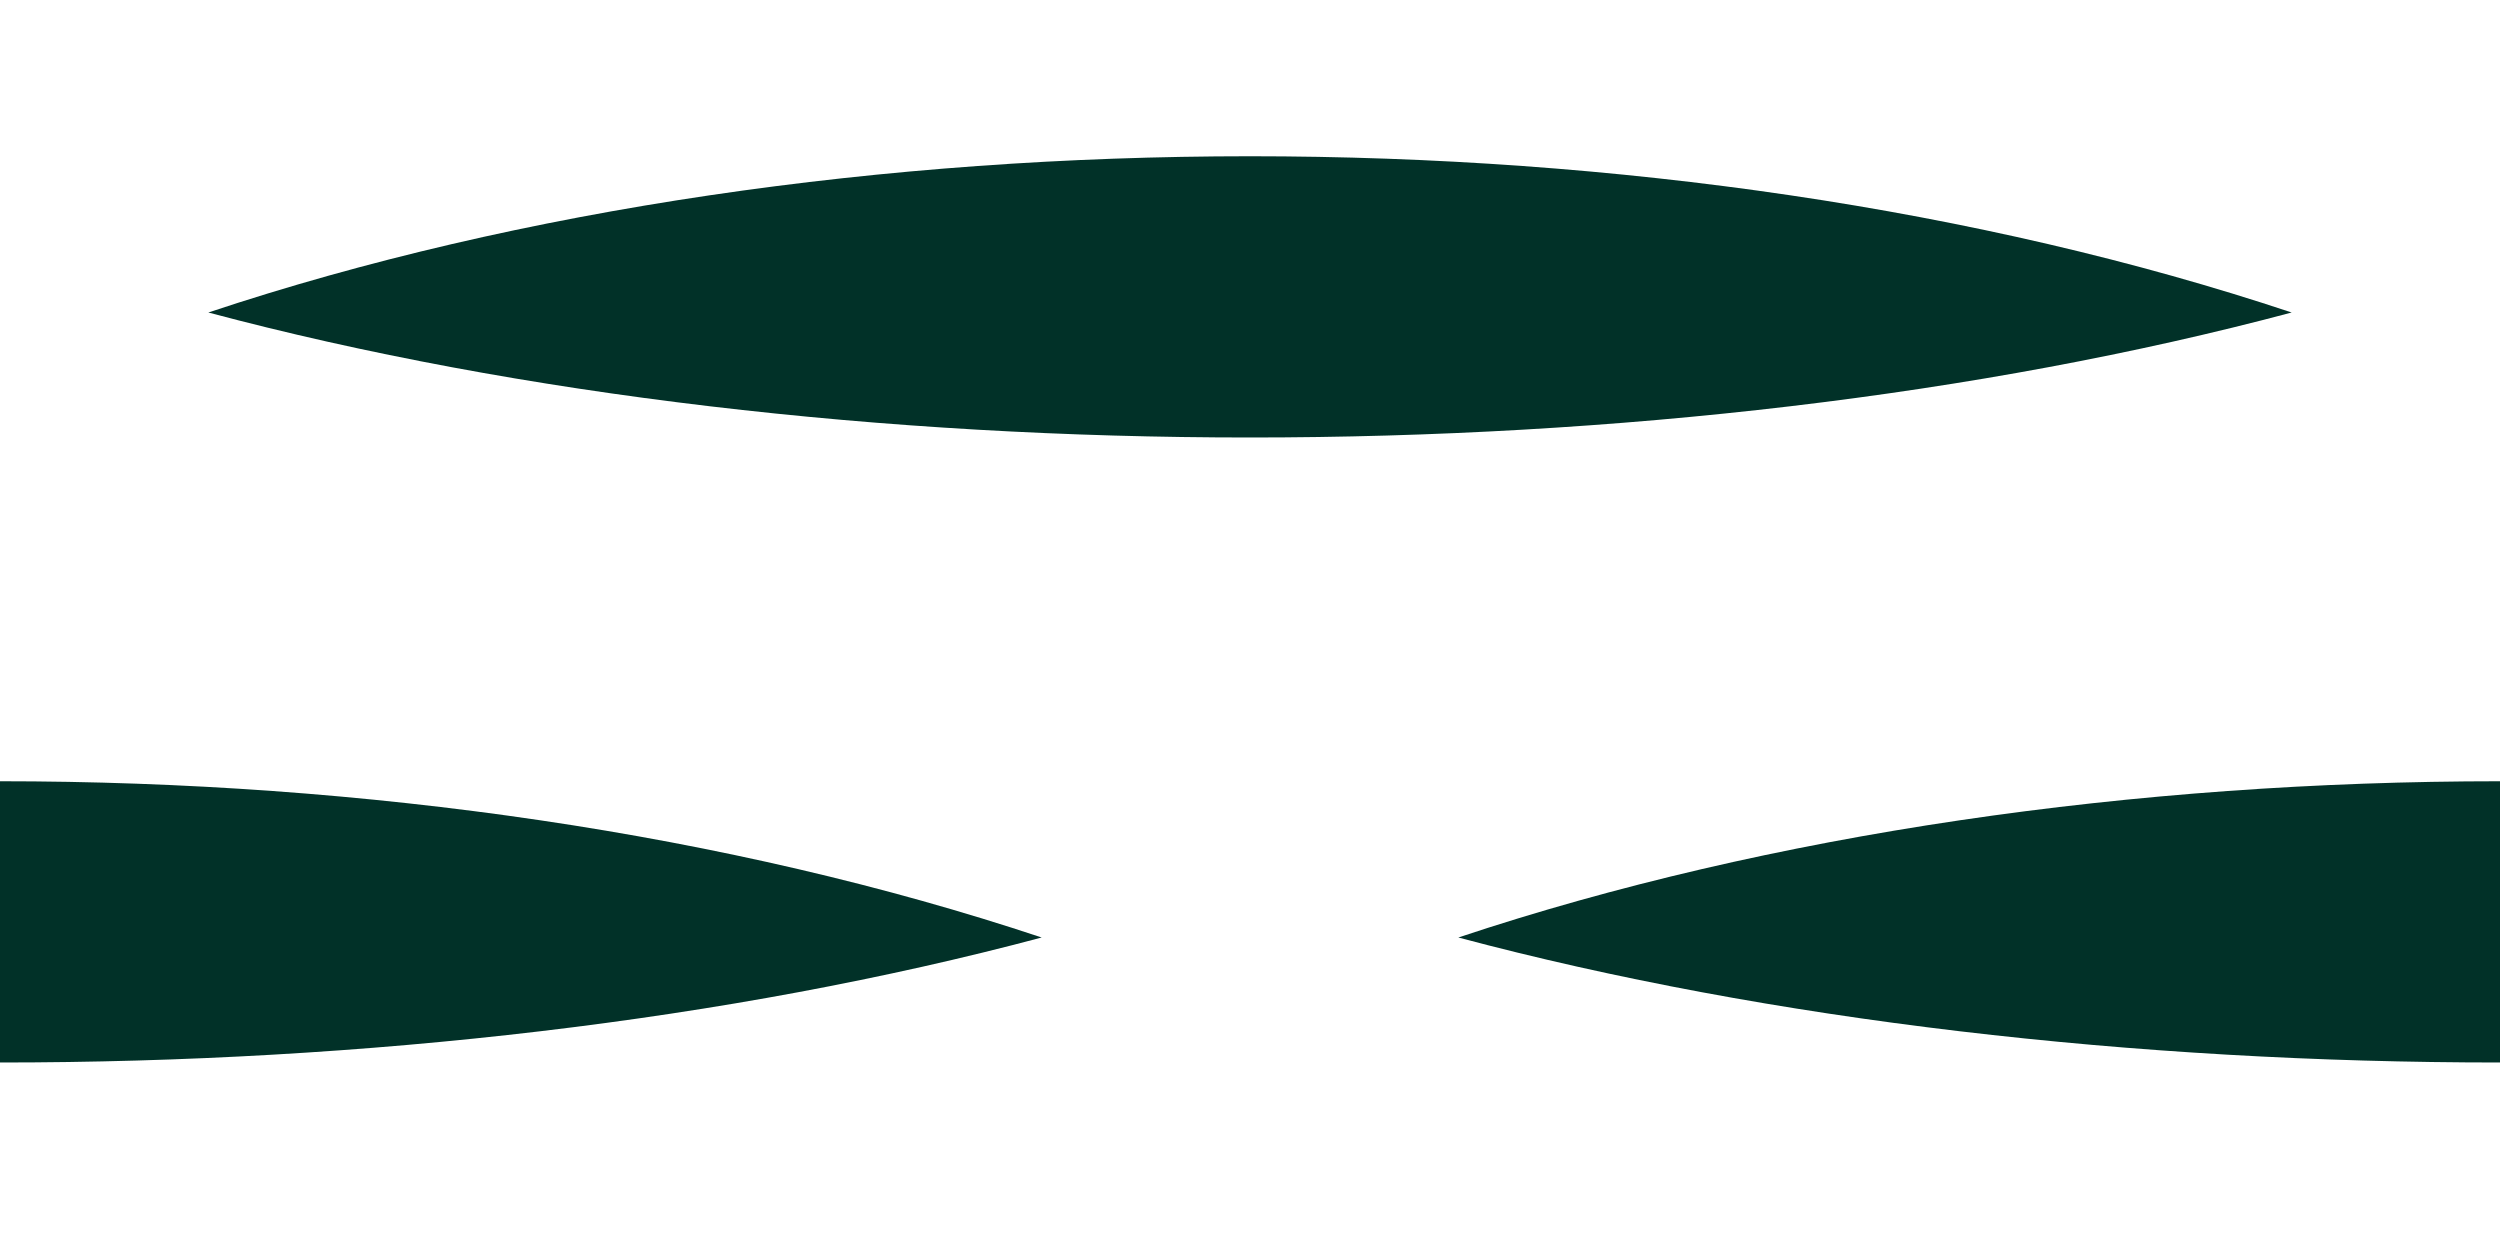
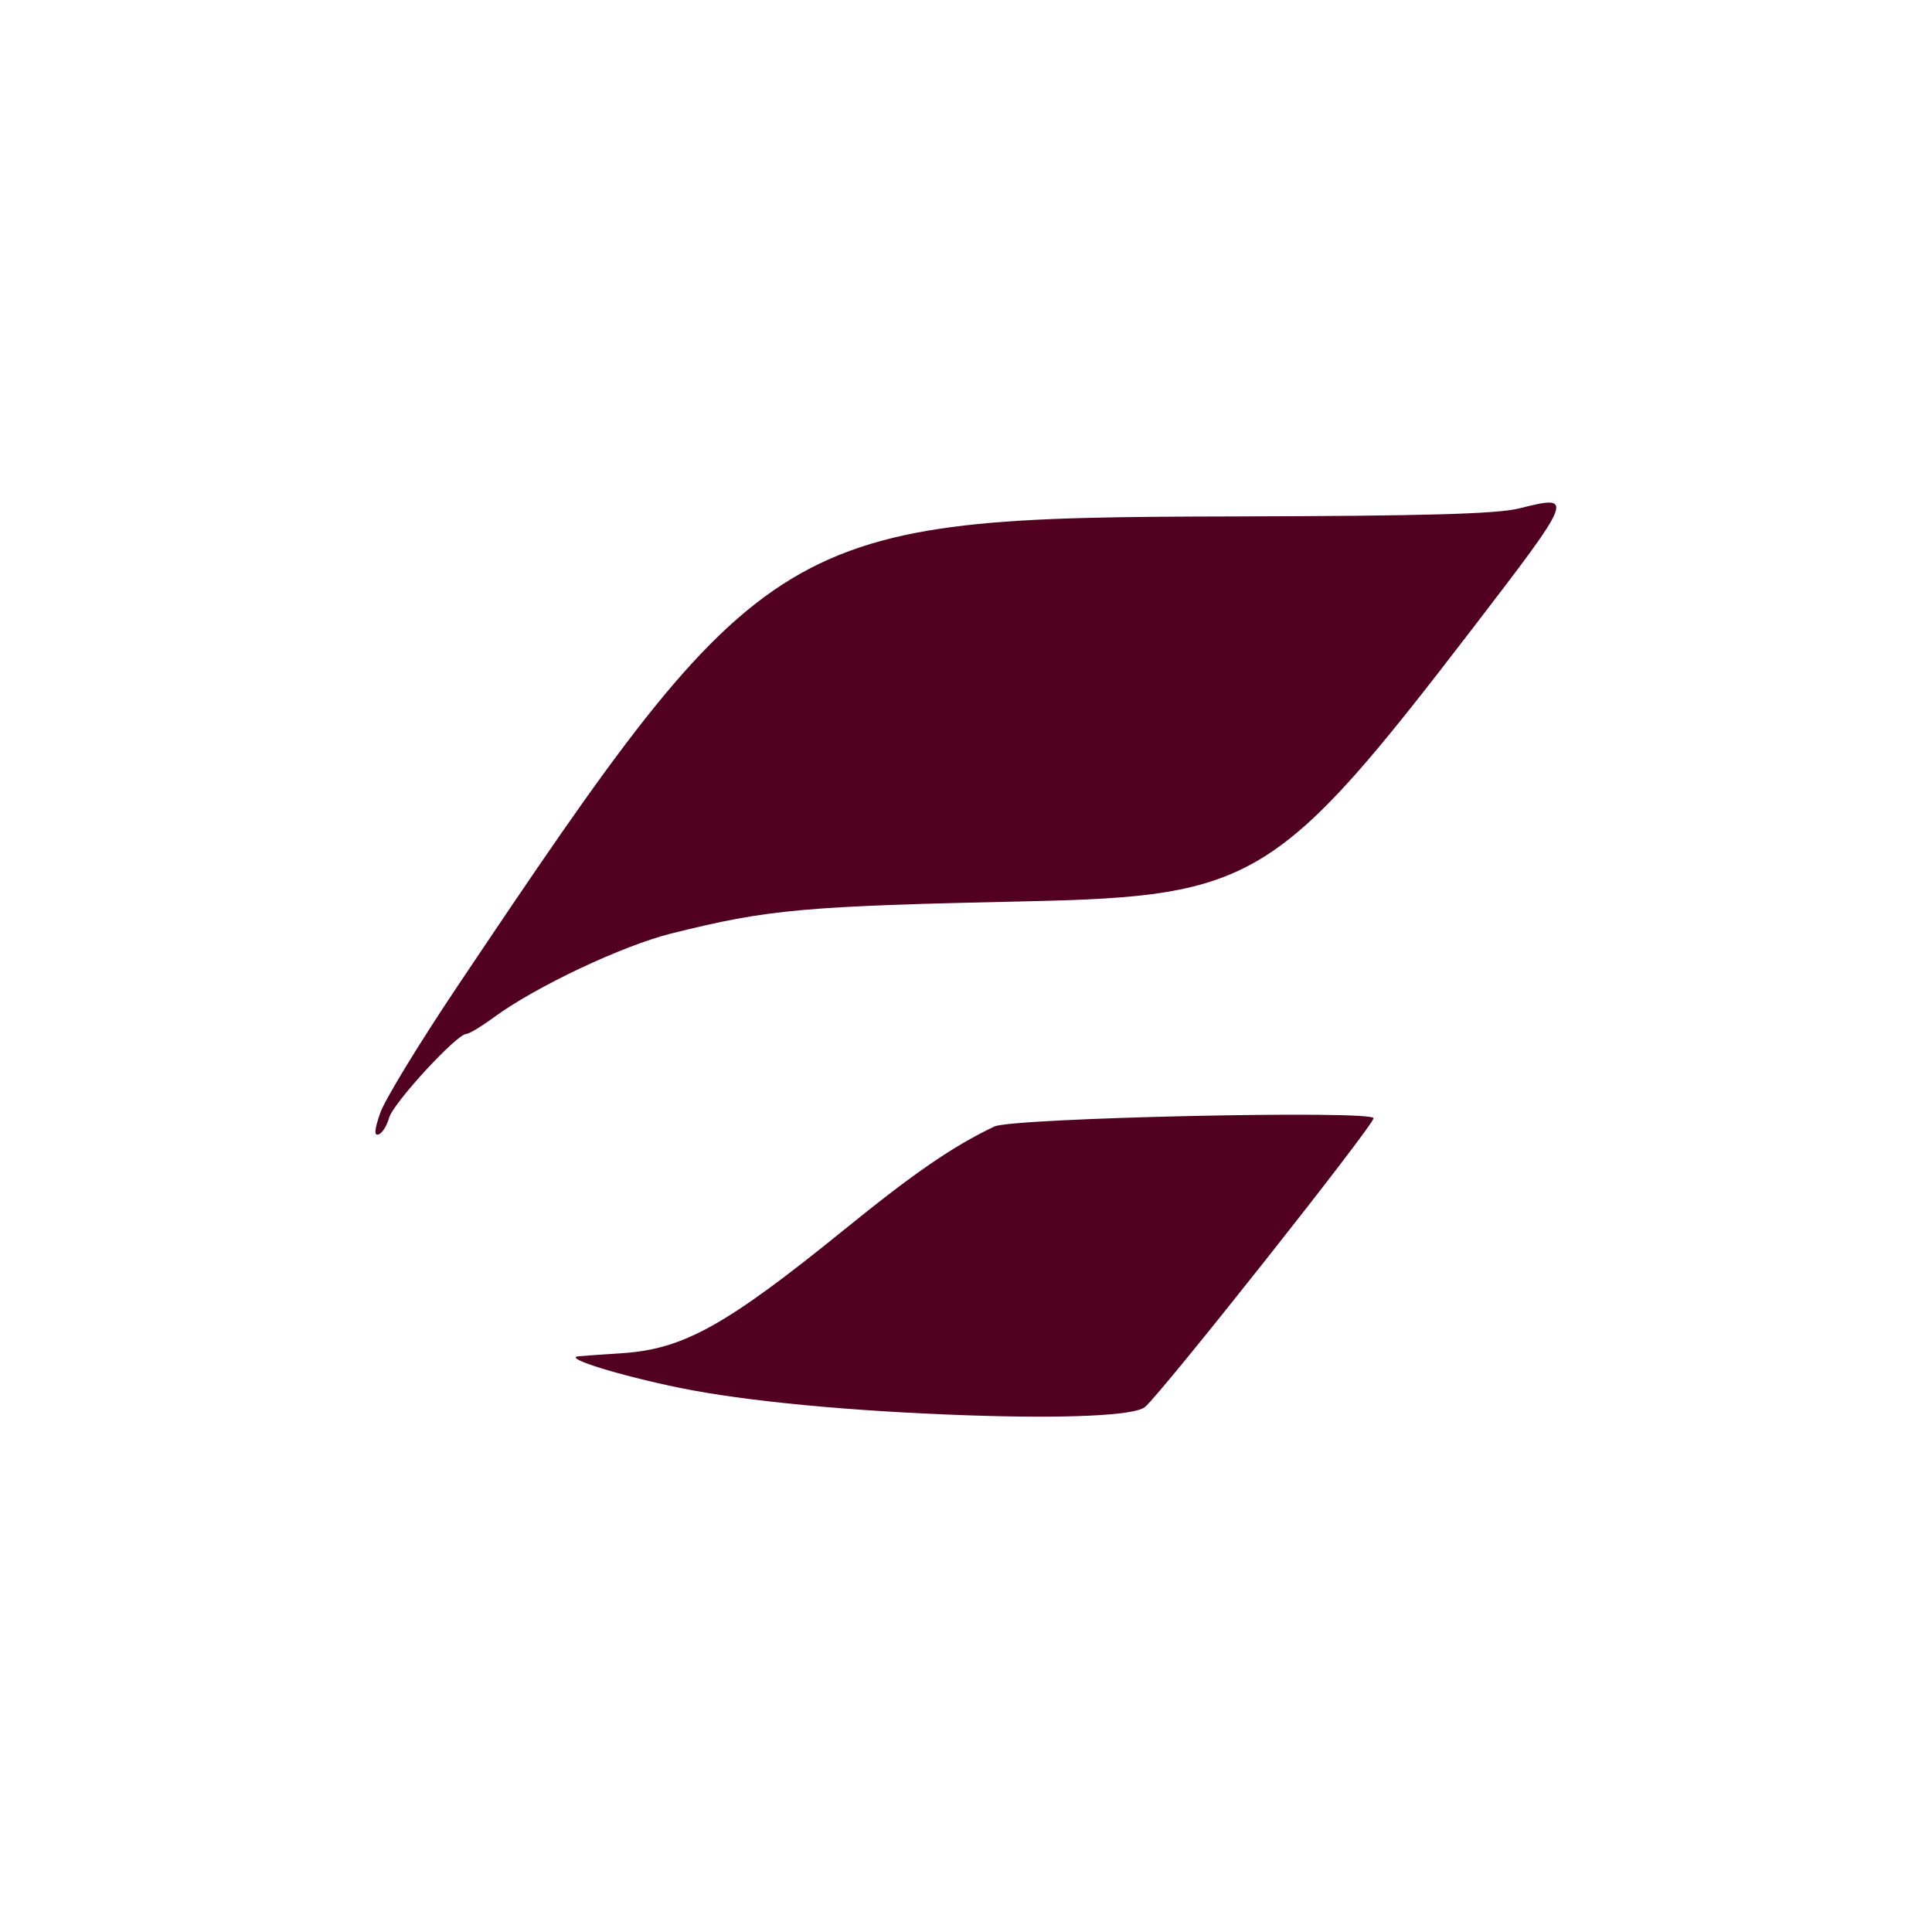
- <svg xmlns="http://www.w3.org/2000/svg" viewBox="0 0 120 60" fill="#013128">
-   <path d="M10 15 C40 5 80 5 110 15 C80 23 40 23 10 15 Z" />
-   <path data-tone="accent" d="M0 37.5 C17.5 37.5 35 40 50 45 C35 49 17.5 51 0 51 Z" />
-   <path data-tone="accent" d="M120 37.5 C102.5 37.5 85 40 70 45 C85 49 102.5 51 120 51 Z" />
+ <svg xmlns="http://www.w3.org/2000/svg" viewBox="0 0 256 256" fill="#510020" fill-rule="evenodd">
+   <path d="       M128 187.53 C112.5 186.98 98.7 185.66 90.08 183.9 C82 182.24 74.62 179.95 76.62 179.72 C77.04 179.67 79.68       179.48 82.5 179.3 C90.59 178.76 96.24 175.61 111.96 162.86 C121.15 155.4 126.26 151.89 131.75 149.27 C134.16       148.12 182 147.07 182 148.17 C182 149.13 153.91 184.62 151.71 186.44 C150.33 187.58 141.26 187.99 128 187.53 Z       M50.4 147.43 C51.02 145.67 55.62 138.14 60.62 130.68 C101.57 69.61 103.31 68.56 163.62 68.43 C188.81 68.37       198.37 68.1 201.29 67.37 C208.69 65.51 208.62 65.68 195.04 83.38 C169.45 116.73 166.13 118.77 136.4 119.42       C106.36 120.07 101.88 120.47 89 123.68 C82.52 125.28 70.95 130.75 65.44 134.8 C63.8 136.01 62.15 137 61.79 137       C60.53 137 52.07 146.19 51.56 148.11 C51.27 149.16 50.65 150.16 50.16 150.32 C49.54 150.53 49.61 149.67 50.4       147.43 Z     " />
</svg>
